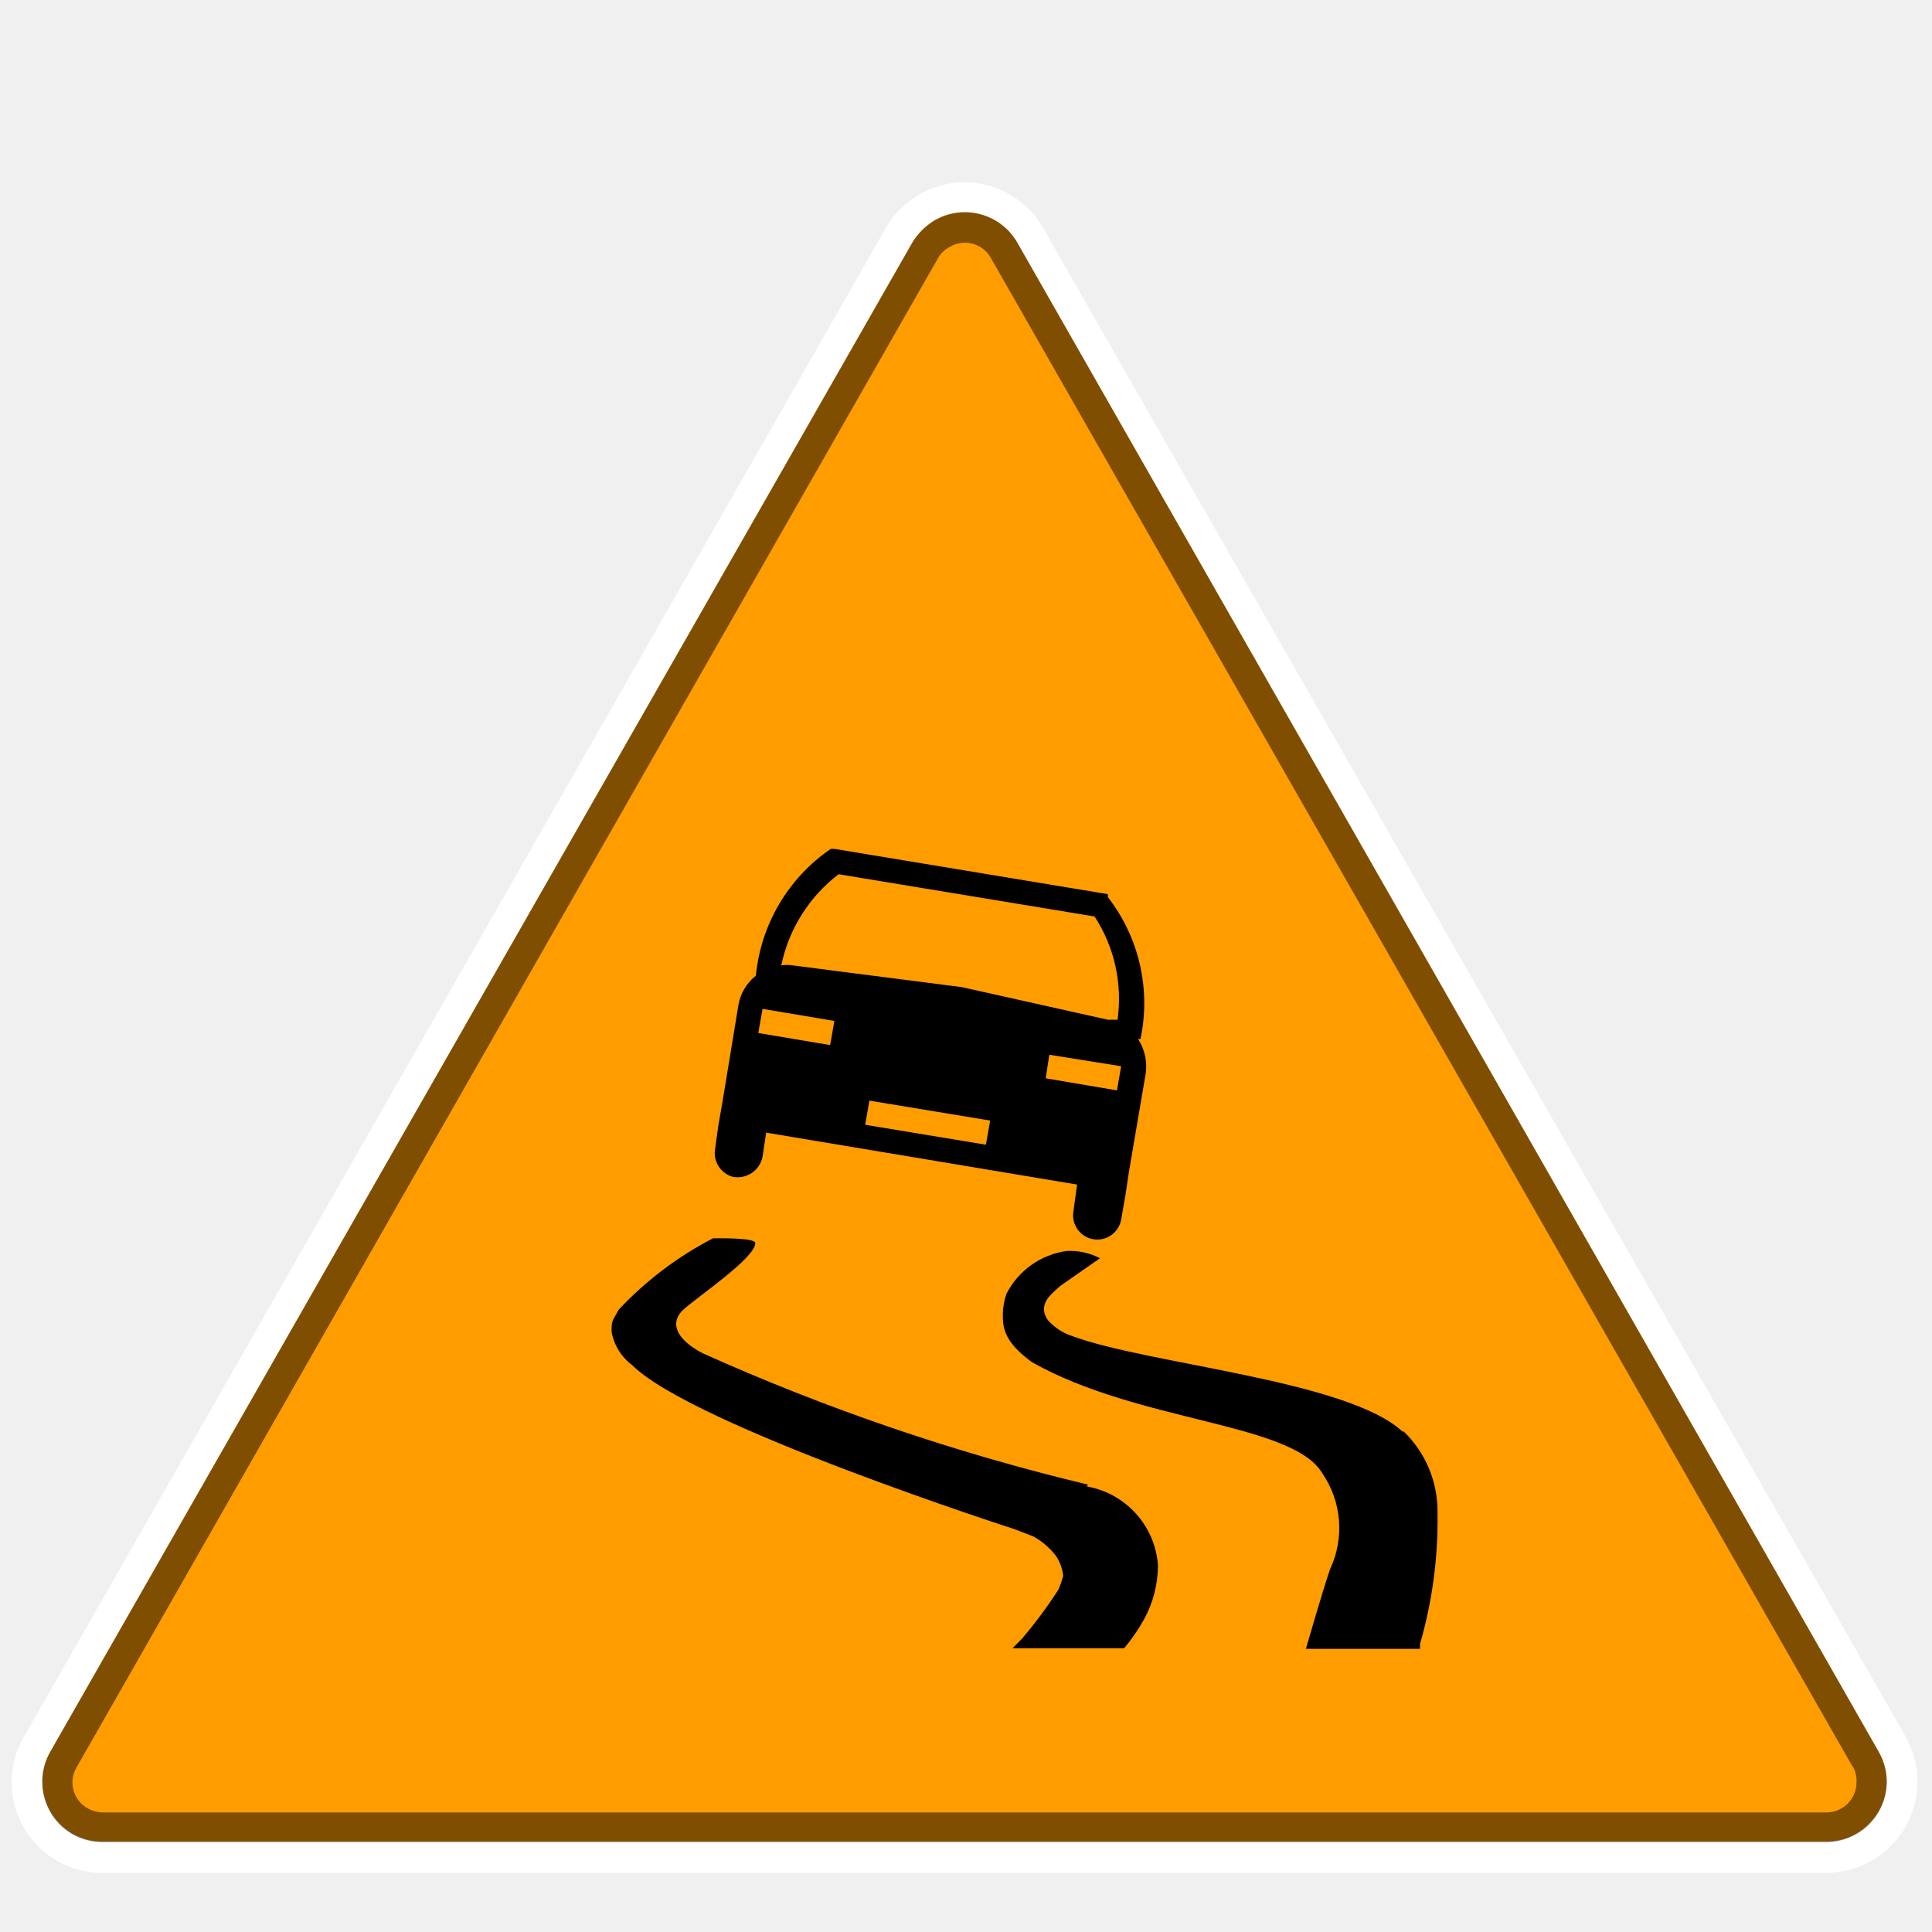
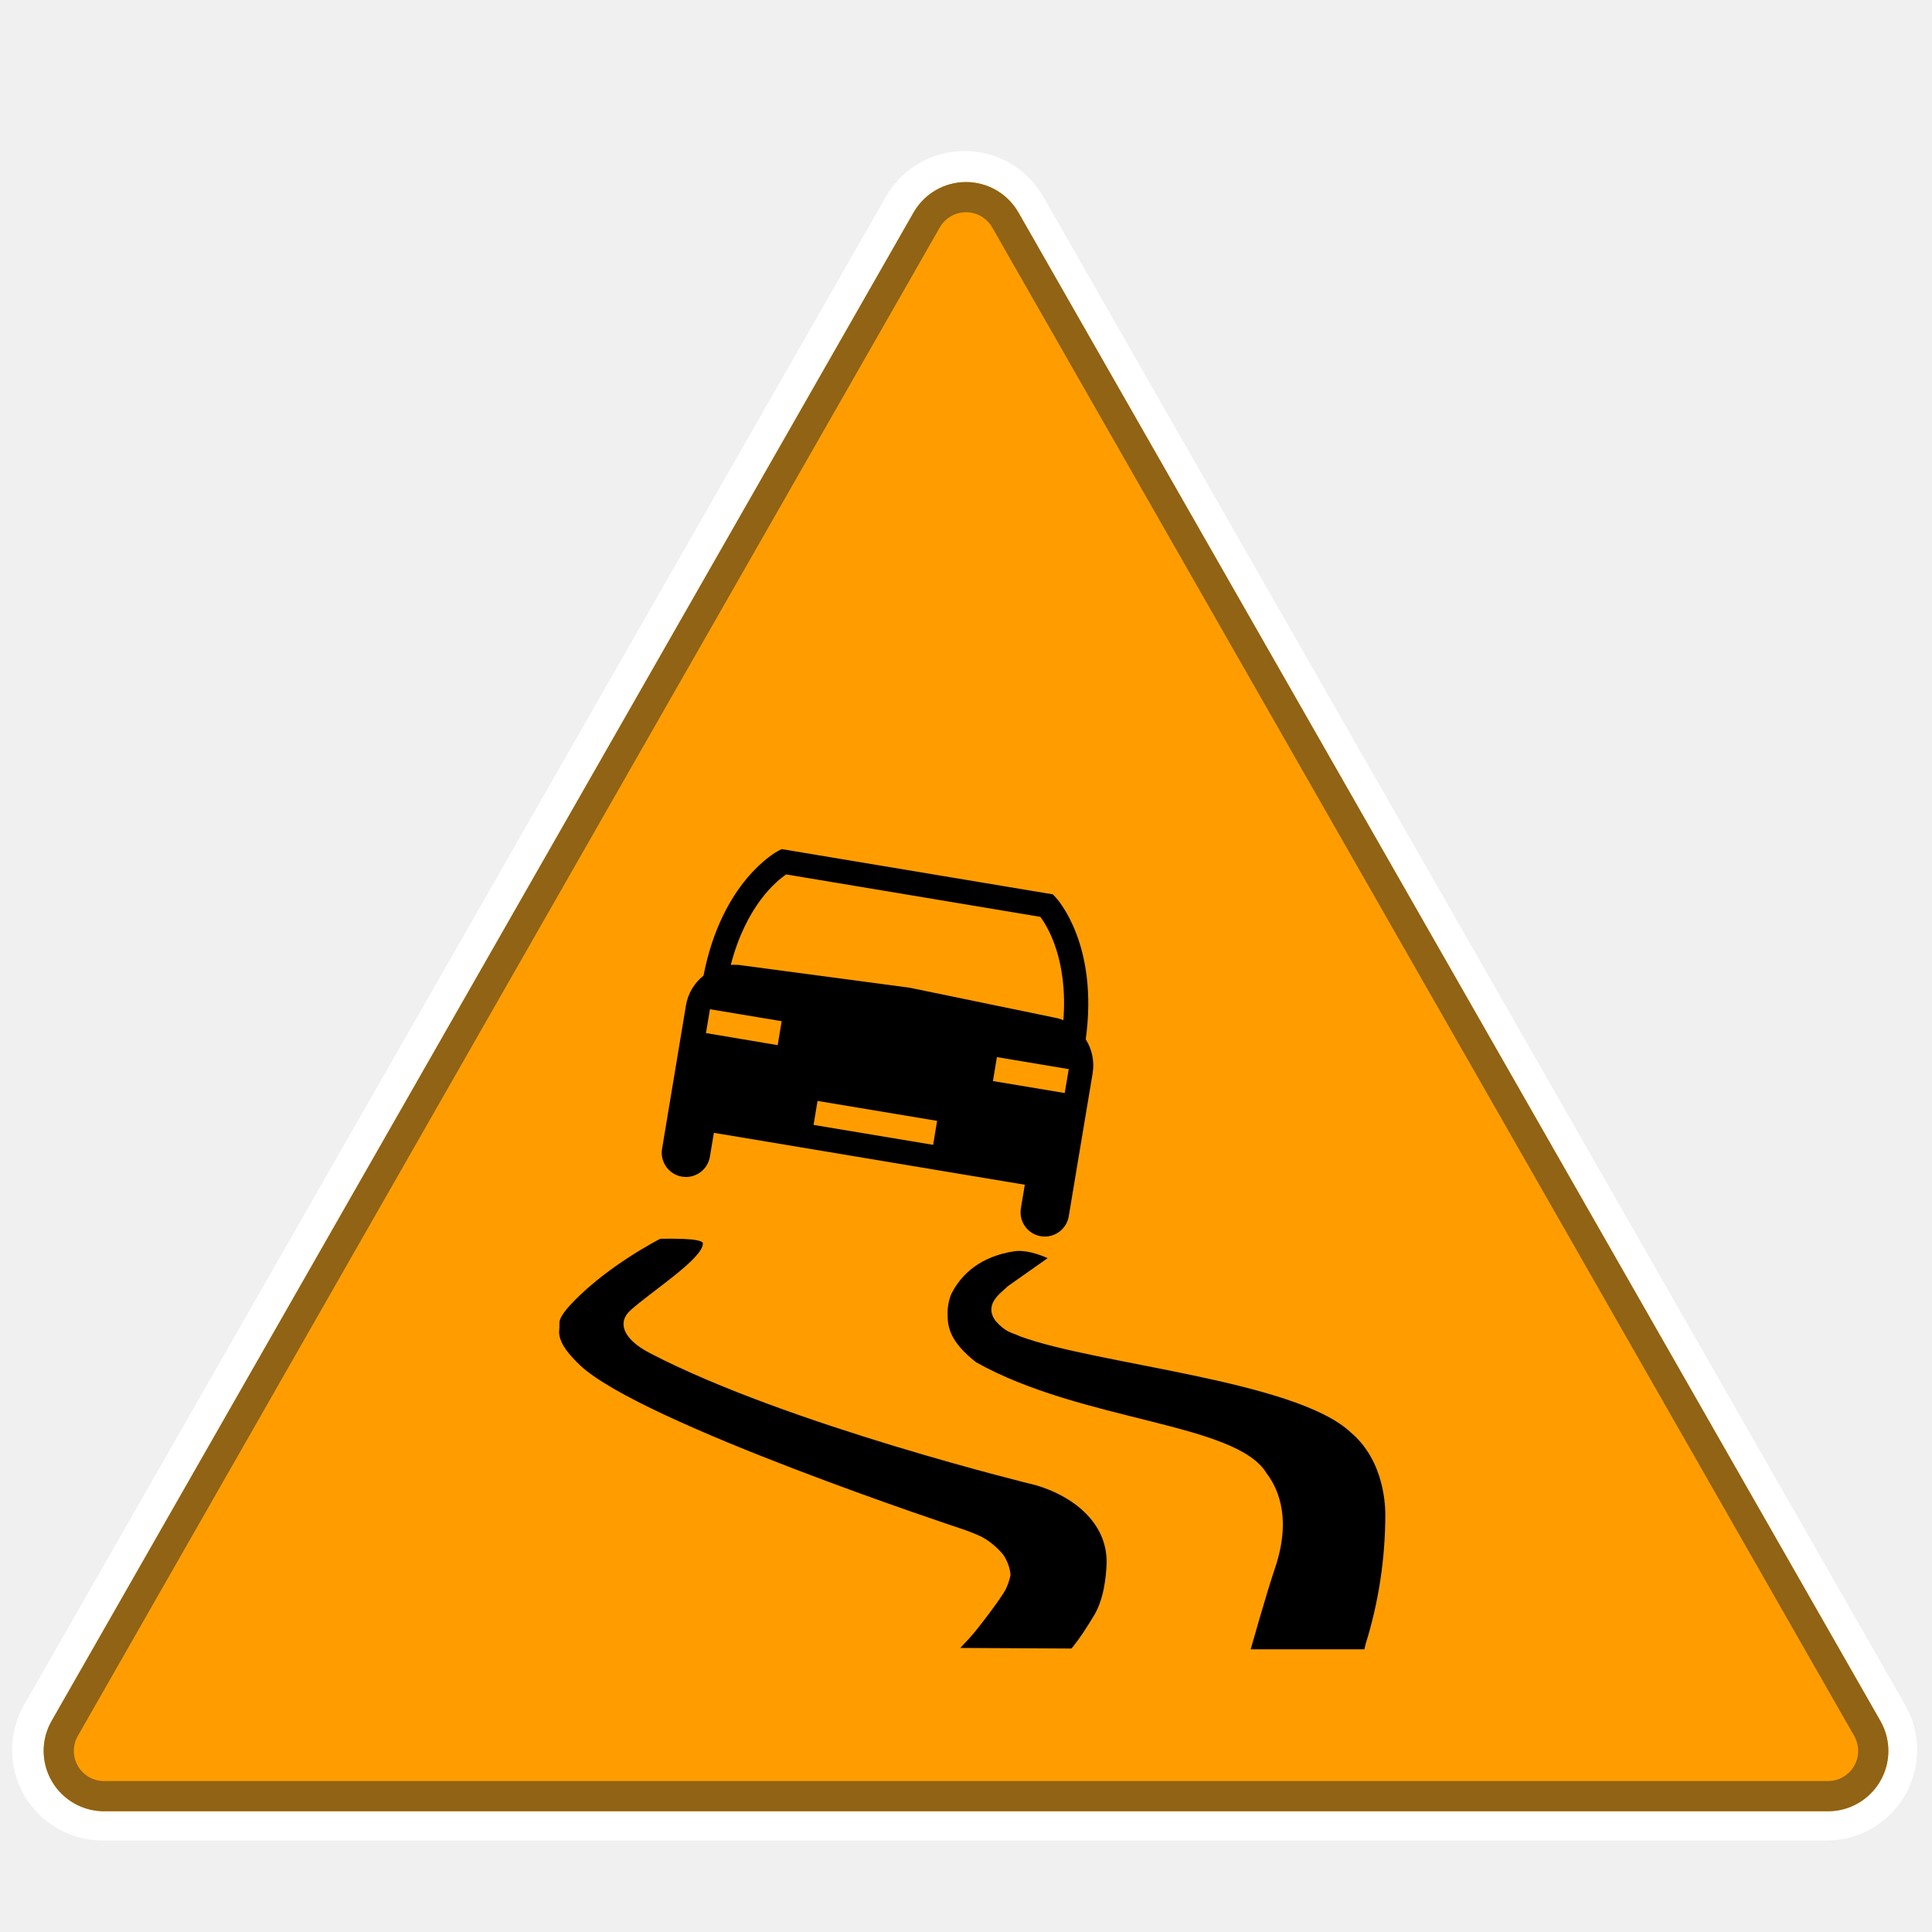
- <svg xmlns="http://www.w3.org/2000/svg" width="32" height="32">
-   <path fill="#fff" fill-rule="evenodd" d="M31.56 28.76a1.51 1.51 0 0 1-1.31 2.26H1.7a1.46 1.46 0 0 1-.74-.19 1.5 1.5 0 0 1-.56-2.07L14.67 3.78a1.5 1.5 0 0 1 2.61 0z" />
-   <path fill="#ff9d00" fill-rule="evenodd" d="M31.12 29.02l-14.27-25a1 1 0 0 0-1.37-.37 1.09 1.09 0 0 0-.37.37l-14.28 25a1 1 0 0 0 .37 1.35 1 1 0 0 0 .5.13h28.55a1 1 0 0 0 1-1 1 1 0 0 0-.13-.48z" />
-   <path d="M31.12 29.02a1 1 0 0 1 .13.49 1 1 0 0 1-1 1H1.7a1 1 0 0 1-.5-.13 1 1 0 0 1-.37-1.36l14.28-25a1.09 1.09 0 0 1 .37-.37 1 1 0 0 1 1.37.37zm-.43.25l-14.28-25a.49.49 0 0 0-.68-.18.47.47 0 0 0-.19.18l-14.27 25a.49.49 0 0 0 .18.68.54.54 0 0 0 .25.07h28.55a.5.5 0 0 0 .5-.5.5.5 0 0 0-.06-.26z" opacity=".5" />
-   <path d="M23.24 23.72c-.91-.86-4.21-1.12-5.48-1.59a.92.92 0 0 1-.4-.26c-.2-.28.09-.46.2-.57l.66-.46a1.08 1.08 0 0 0-.55-.12 1.32 1.32 0 0 0-1 .71 1.08 1.08 0 0 0-.06.33c0 .21 0 .45.48.8 1.76 1 4.31 1 4.81 1.84a1.6 1.6 0 0 1 .13 1.59c-.13.38-.4 1.32-.4 1.32h1.89v-.08a7.41 7.41 0 0 0 .29-2.17 1.84 1.84 0 0 0-.57-1.36m-5.22.89a35.93 35.93 0 0 1-6.39-2.18c-.45-.24-.53-.51-.32-.71s1.2-.86 1.2-1.11c0-.09-.58-.08-.7-.08a5.77 5.77 0 0 0-1.56 1.18c-.12.21-.12.19-.12.37a.88.88 0 0 0 .34.55c1 1 6.34 2.72 6.34 2.72l.31.12a1.24 1.24 0 0 1 .37.32.74.74 0 0 1 .12.33 1.55 1.55 0 0 1-.08.23 7.51 7.51 0 0 1-.61.82l-.15.15h1.85a3.14 3.14 0 0 0 .33-.48 1.89 1.89 0 0 0 .23-.89A1.43 1.43 0 0 0 18 24.62m.5-6.56l-1.18-.2.06-.39 1.19.19zm-2.17.9l-2-.33.07-.4 2 .33zm-2.58-1.65l-1.19-.2.07-.4 1.19.2zm.14-2.83l4.24.7a2.5 2.5 0 0 1 .38 1.71h-.16l-2.42-.54-2.8-.36a.61.61 0 0 0-.19 0 2.56 2.56 0 0 1 .95-1.51zm5 2.73a2.86 2.86 0 0 0-.54-2.35v-.05l-4.53-.75h-.06a2.88 2.88 0 0 0-1.24 2.1.79.79 0 0 0-.29.49l-.26 1.58-.07.4-.06.43a.41.41 0 0 0 .29.43.42.42 0 0 0 .5-.33l.06-.4 5.15.86-.06.44a.401.401 0 1 0 .79.14l.07-.4.06-.4.27-1.58a.83.83 0 0 0-.12-.61z" />
+ <svg xmlns="http://www.w3.org/2000/svg" width="32" height="32" fill="none">
+   <path fill="#fff" fill-rule="evenodd" d="M31.556 28.24a1.5 1.5 0 0 1-1.302 2.245H1.7A1.5 1.5 0 0 1 .398 28.24L14.675 3.256a1.5 1.5 0 0 1 2.604 0l14.277 24.985z" clip-rule="evenodd" />
+   <path fill="#FF9D00" fill-rule="evenodd" d="M30.277 30a1 1 0 0 0 .868-1.496L16.868 3.519a1 1 0 0 0-1.736 0L.855 28.504A1 1 0 0 0 1.723 30h28.554z" clip-rule="evenodd" />
+   <path fill="#906315" fill-rule="evenodd" d="M31.277 29a1 1 0 0 0-.132-.496L16.868 3.519a1 1 0 0 0-1.736 0L.855 28.504A1 1 0 0 0 1.723 30h28.554a1 1 0 0 0 1-1zM16.434 3.767l14.277 24.985a.5.5 0 0 1-.434.748H1.723a.5.5 0 0 1-.434-.748L15.566 3.767a.5.5 0 0 1 .868 0z" clip-rule="evenodd" />
+   <path fill="#000" fill-rule="evenodd" d="M22.371 23.724c-.915-.862-4.215-1.123-5.476-1.59-.138-.067-.227-.055-.406-.256-.202-.28.09-.46.203-.574l.66-.465s-.312-.15-.552-.114c-.555.084-.877.374-1.045.71a.852.852 0 0 0-.06.327c0 .213.032.457.473.802 1.758.986 4.313.997 4.813 1.842.134.178.446.673.13 1.588-.13.382-.396 1.324-.396 1.324h1.884l.02-.088c.216-.69.326-1.42.326-2.142 0-.1 0-.883-.574-1.364zm-5.221.874s-4.108-.997-6.391-2.189c-.447-.233-.534-.509-.32-.703.34-.31 1.203-.858 1.203-1.11 0-.095-.586-.078-.705-.078-.003 0-.976.496-1.557 1.171-.162.21-.097.199-.12.367 0 .207.195.41.343.553 1 .956 6.332 2.716 6.332 2.716.112.038.206.075.311.123.138.069.276.185.377.312.07.106.112.238.114.332a1.06 1.06 0 0 1-.08.234c-.065.128-.461.66-.612.82l-.14.149 1.841.01.028-.033c.122-.153.222-.312.322-.475.195-.296.224-.7.233-.897.018-.682-.565-1.125-1.178-1.302zm.485-6.494l-1.189-.198.066-.397 1.19.199-.067.396zm-2.18.858l-1.98-.33.066-.397 1.98.33-.065.397zm-2.574-1.651l-1.188-.2.066-.395 1.188.198-.066.397zm.14-2.828l4.21.703c.12.16.458.71.382 1.712a.76.76 0 0 0-.16-.046l-2.39-.493-2.776-.37a.808.808 0 0 0-.183-.007c.254-.979.754-1.389.917-1.498zm4.962 2.732c.217-1.568-.468-2.32-.498-2.352l-.047-.05-4.49-.749-.06.03c-.039.021-.932.505-1.236 2.066a.795.795 0 0 0-.29.49l-.264 1.585-.066.396-.066.396a.401.401 0 1 0 .792.132l.066-.396 5.15.86-.066.396a.402.402 0 0 0 .793.132l.066-.396.066-.396.265-1.585a.806.806 0 0 0-.115-.56z" clip-rule="evenodd" />
</svg>
